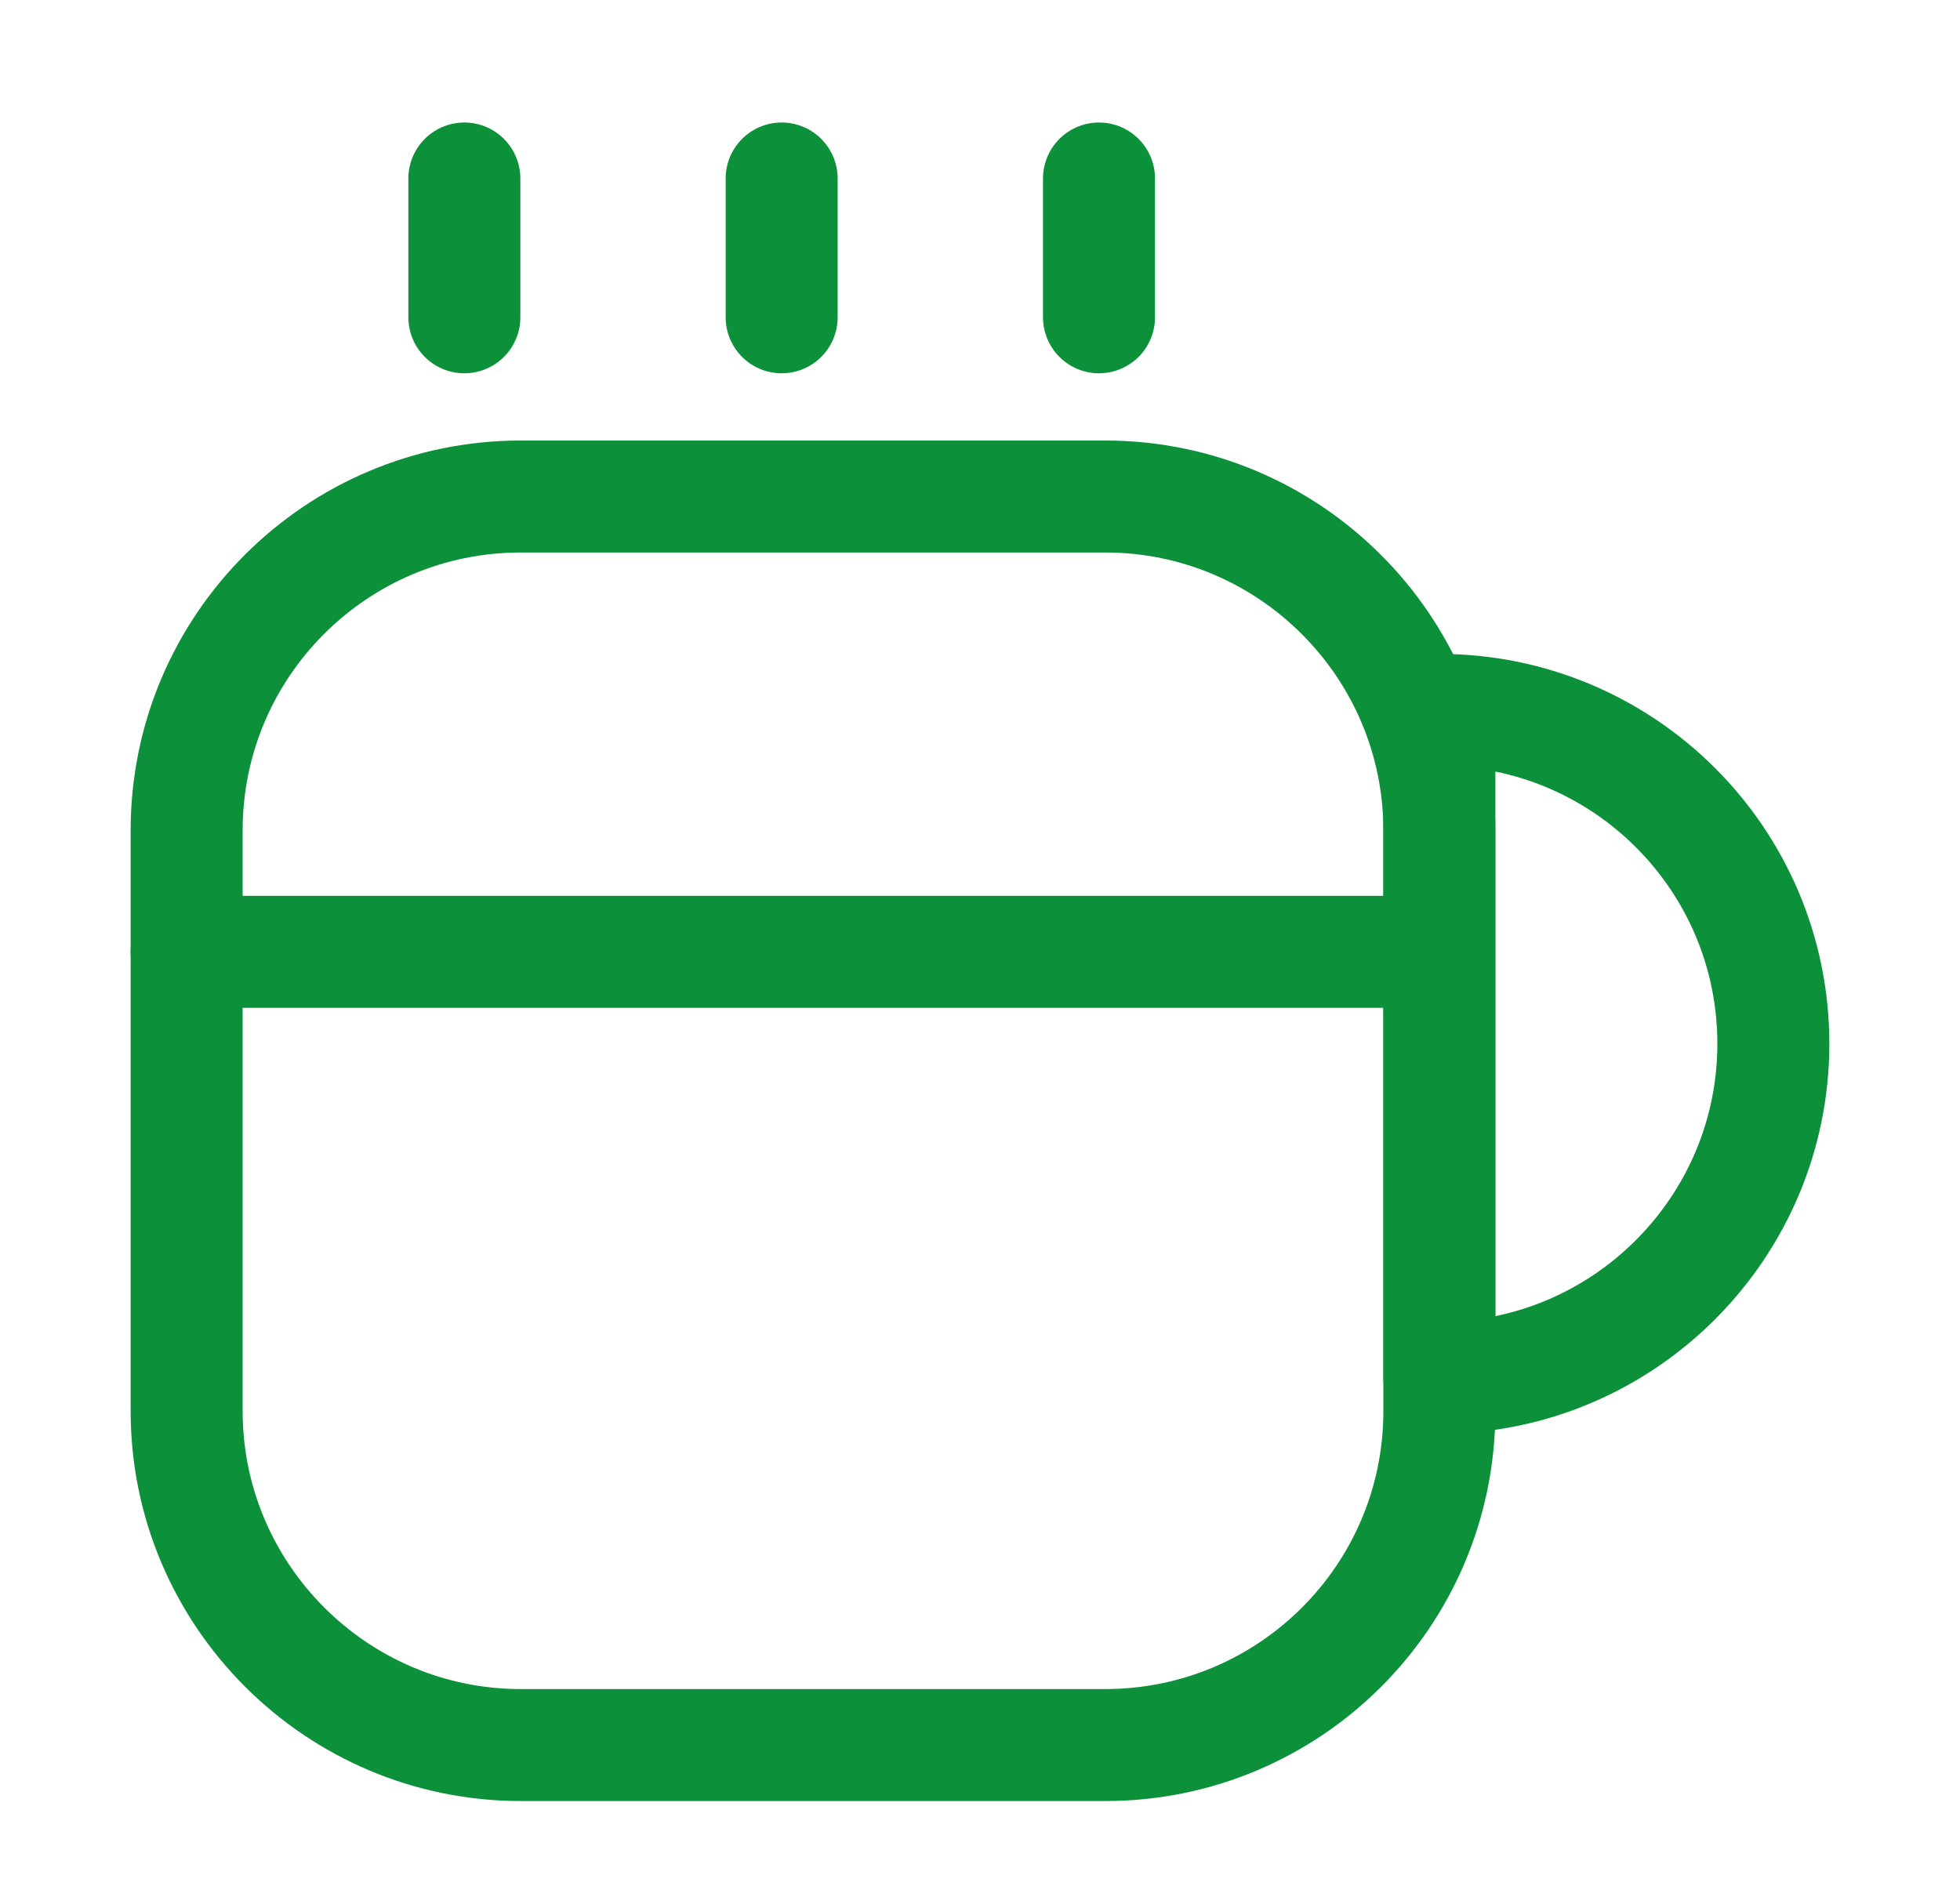
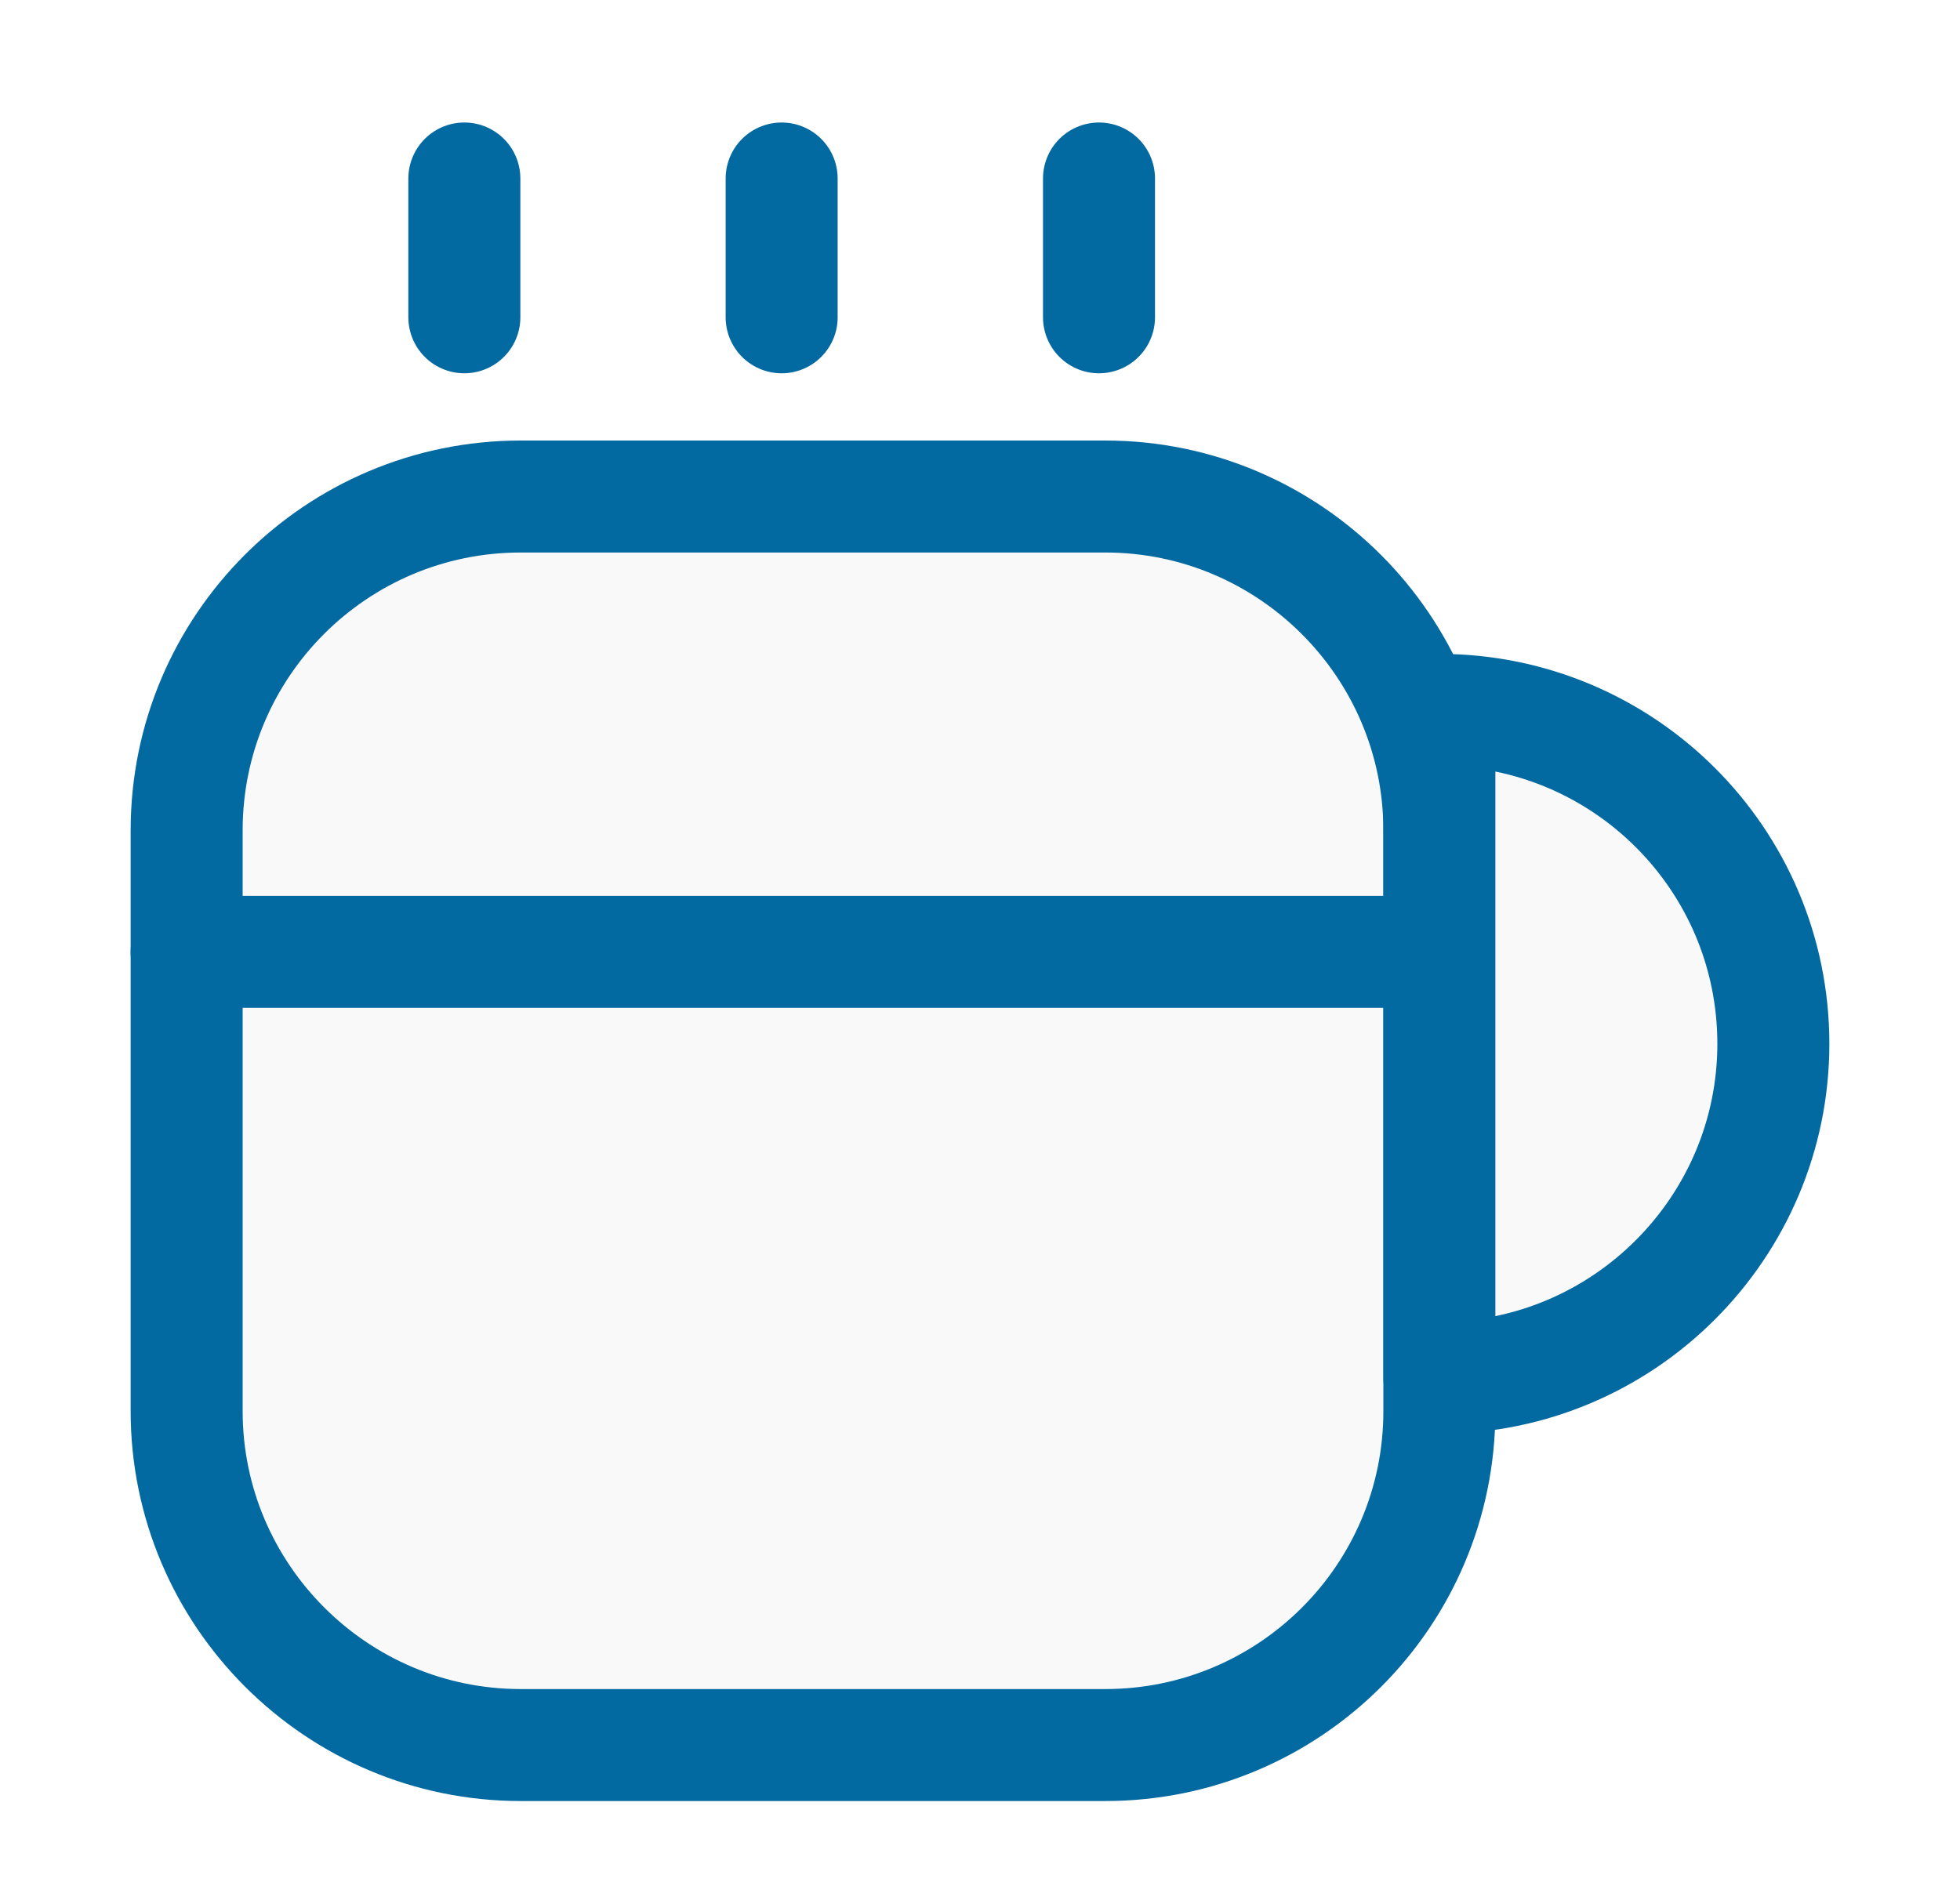
<svg xmlns="http://www.w3.org/2000/svg" width="35" height="34" viewBox="0 0 35 34" fill="none">
-   <path d="M25.703 14.832V25.203C25.703 28.503 23.025 31.167 19.738 31.167H9.298C6.011 31.167 3.333 28.489 3.333 25.203V14.832C3.333 11.532 6.011 8.868 9.298 8.868H19.738C23.025 8.868 25.703 11.546 25.703 14.832Z" stroke="#0D903A" stroke-width="2" stroke-linecap="round" stroke-linejoin="round" />
-   <path d="M8.292 5.667V3.188" stroke="#0D903A" stroke-width="2" stroke-linecap="round" stroke-linejoin="round" />
-   <path d="M13.958 5.667V3.188" stroke="#0D903A" stroke-width="2" stroke-linecap="round" stroke-linejoin="round" />
-   <path d="M19.625 5.667V3.188" stroke="#0D903A" stroke-width="2" stroke-linecap="round" stroke-linejoin="round" />
-   <path d="M31.667 18.643C31.667 21.93 28.989 24.608 25.703 24.608V12.679C28.989 12.679 31.667 15.342 31.667 18.643Z" stroke="#0D903A" stroke-width="2" stroke-linecap="round" stroke-linejoin="round" />
-   <path d="M3.333 17H25.306" stroke="#0D903A" stroke-width="2" stroke-linecap="round" stroke-linejoin="round" />
+   <path d="M25.703 14.832V25.203C25.703 28.503 23.025 31.167 19.738 31.167H9.298C6.011 31.167 3.333 28.489 3.333 25.203V14.832C3.333 11.532 6.011 8.868 9.298 8.868H19.738C23.025 8.868 25.703 11.546 25.703 14.832Z" stroke="#0369a1" stroke-width="2" stroke-linecap="round" stroke-linejoin="round" fill="#f9f9f9" />
+   <path d="M8.292 5.667V3.188" stroke="#0369a1" stroke-width="2" stroke-linecap="round" stroke-linejoin="round" fill="#f9f9f9" />
+   <path d="M13.958 5.667V3.188" stroke="#0369a1" stroke-width="2" stroke-linecap="round" stroke-linejoin="round" fill="#f9f9f9" />
+   <path d="M19.625 5.667V3.188" stroke="#0369a1" stroke-width="2" stroke-linecap="round" stroke-linejoin="round" fill="#f9f9f9" />
+   <path d="M31.667 18.643C31.667 21.93 28.989 24.608 25.703 24.608V12.679C28.989 12.679 31.667 15.342 31.667 18.643Z" stroke="#0369a1" stroke-width="2" stroke-linecap="round" stroke-linejoin="round" fill="#f9f9f9" />
+   <path d="M3.333 17H25.306" stroke="#0369a1" stroke-width="2" stroke-linecap="round" stroke-linejoin="round" fill="#f9f9f9" />
</svg>
